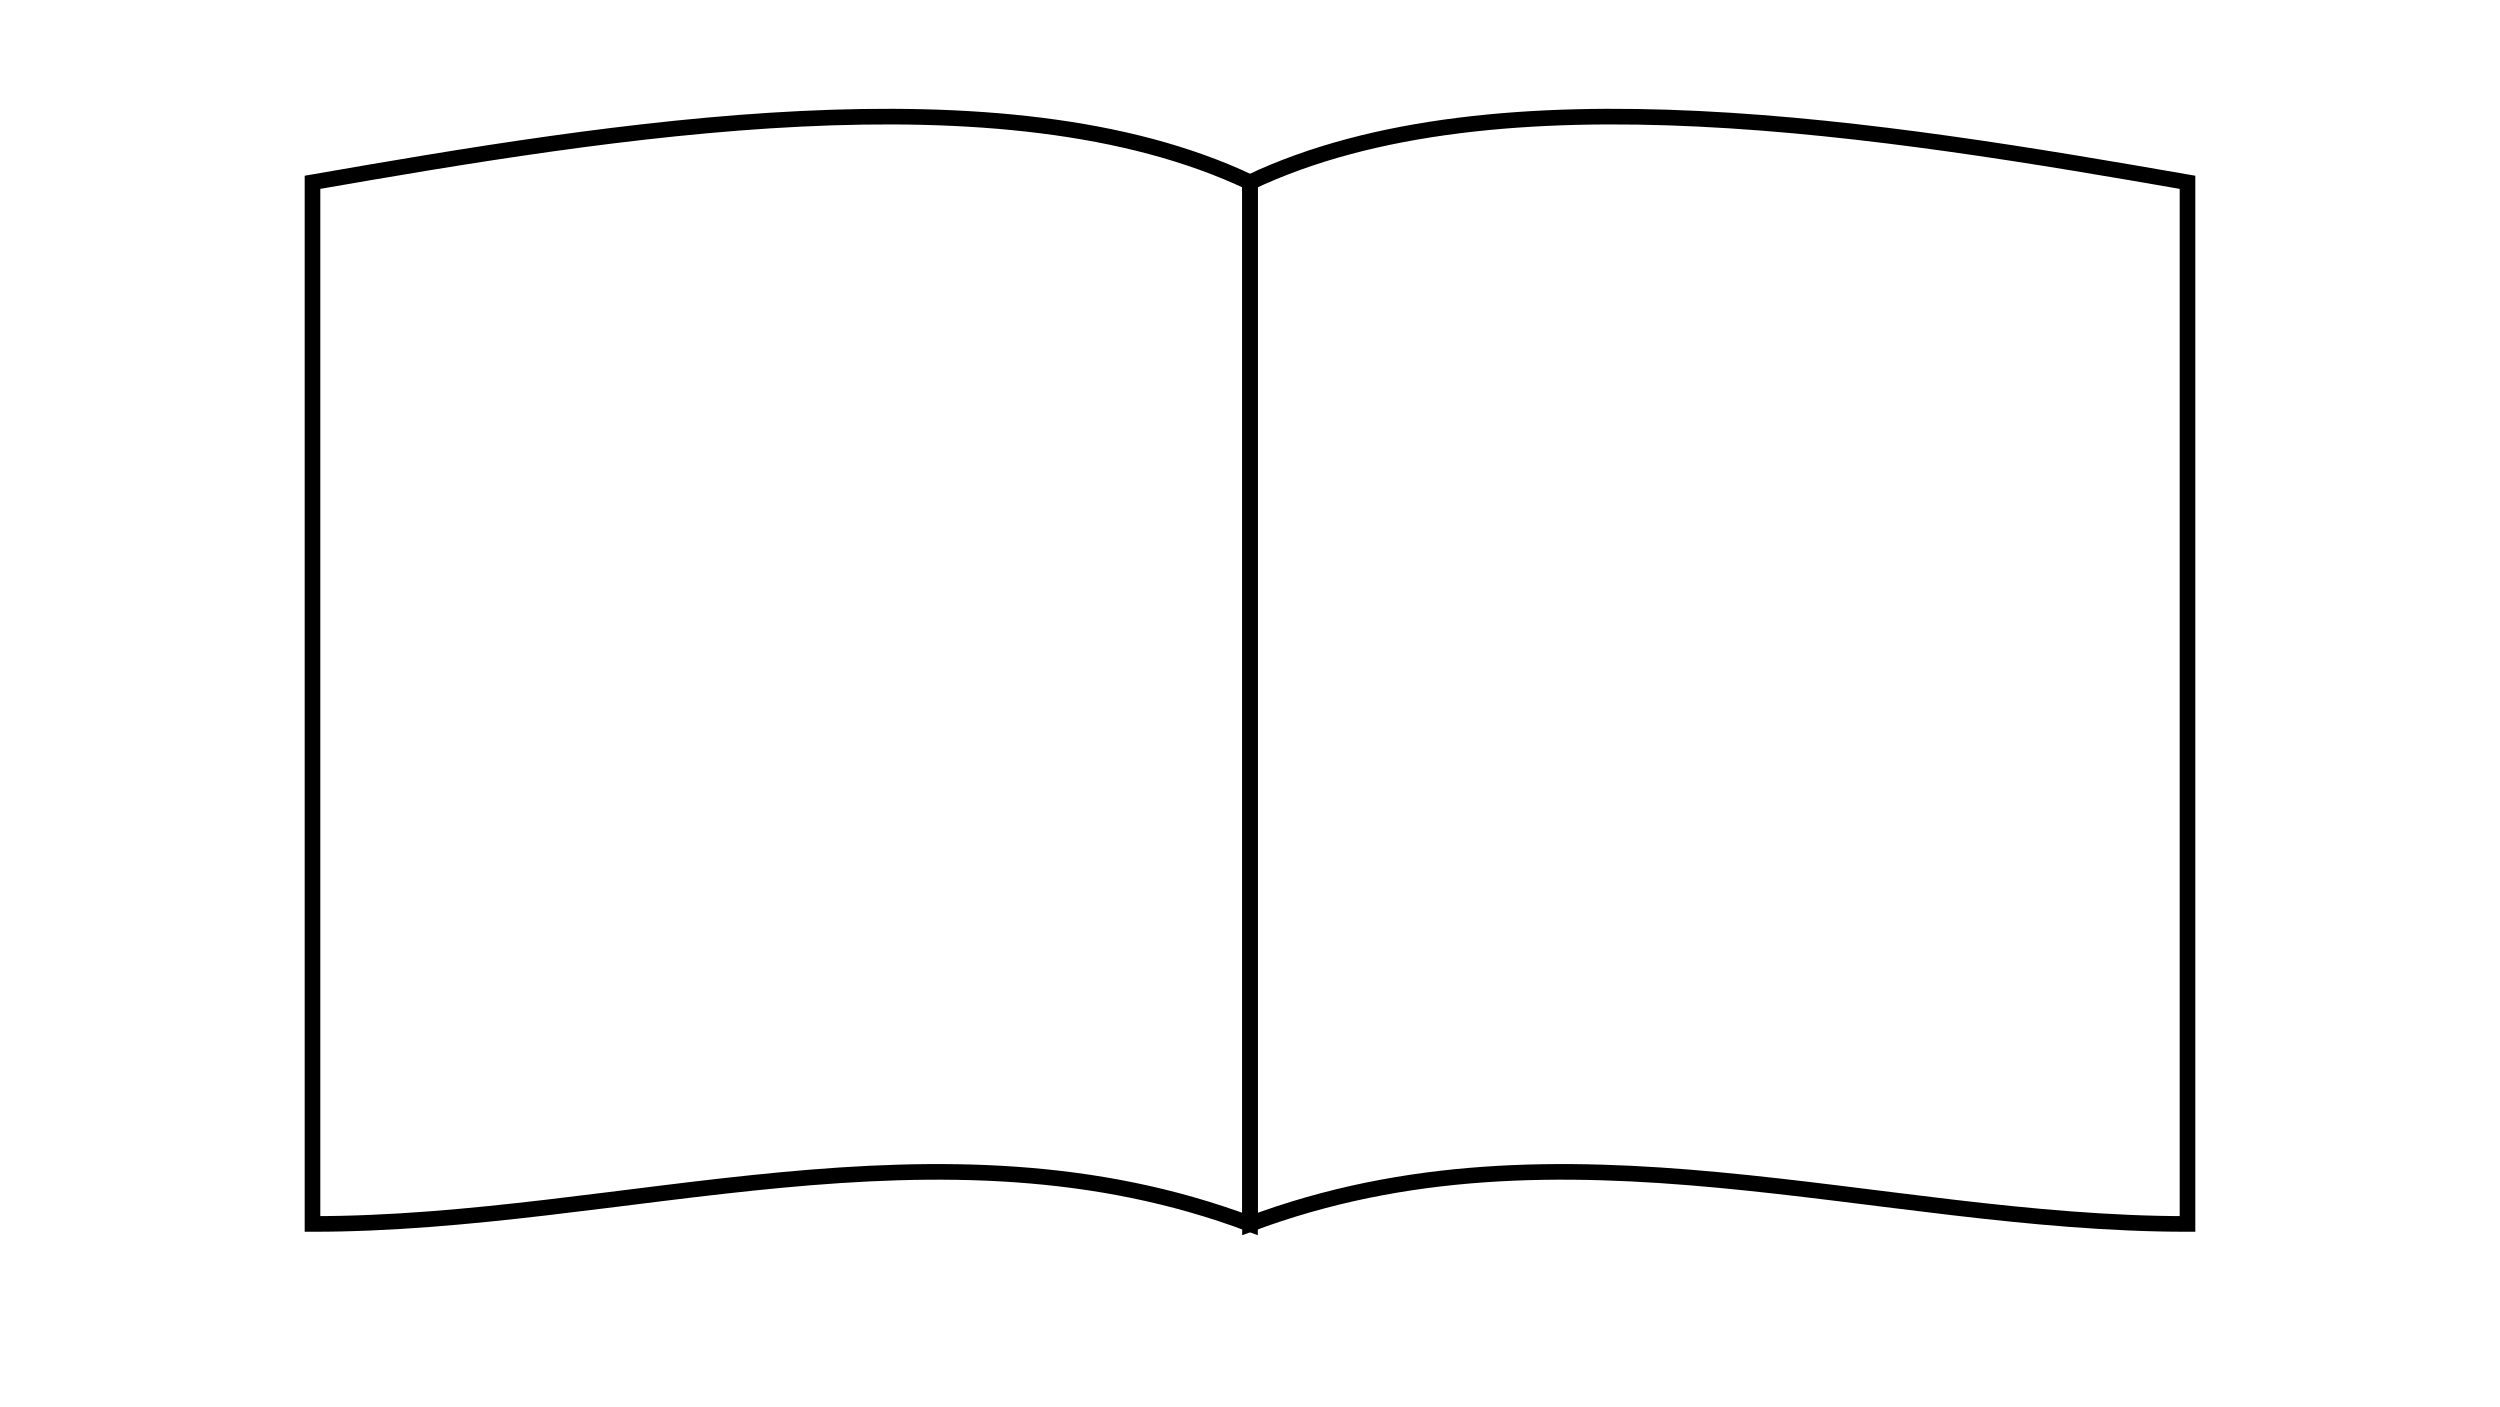
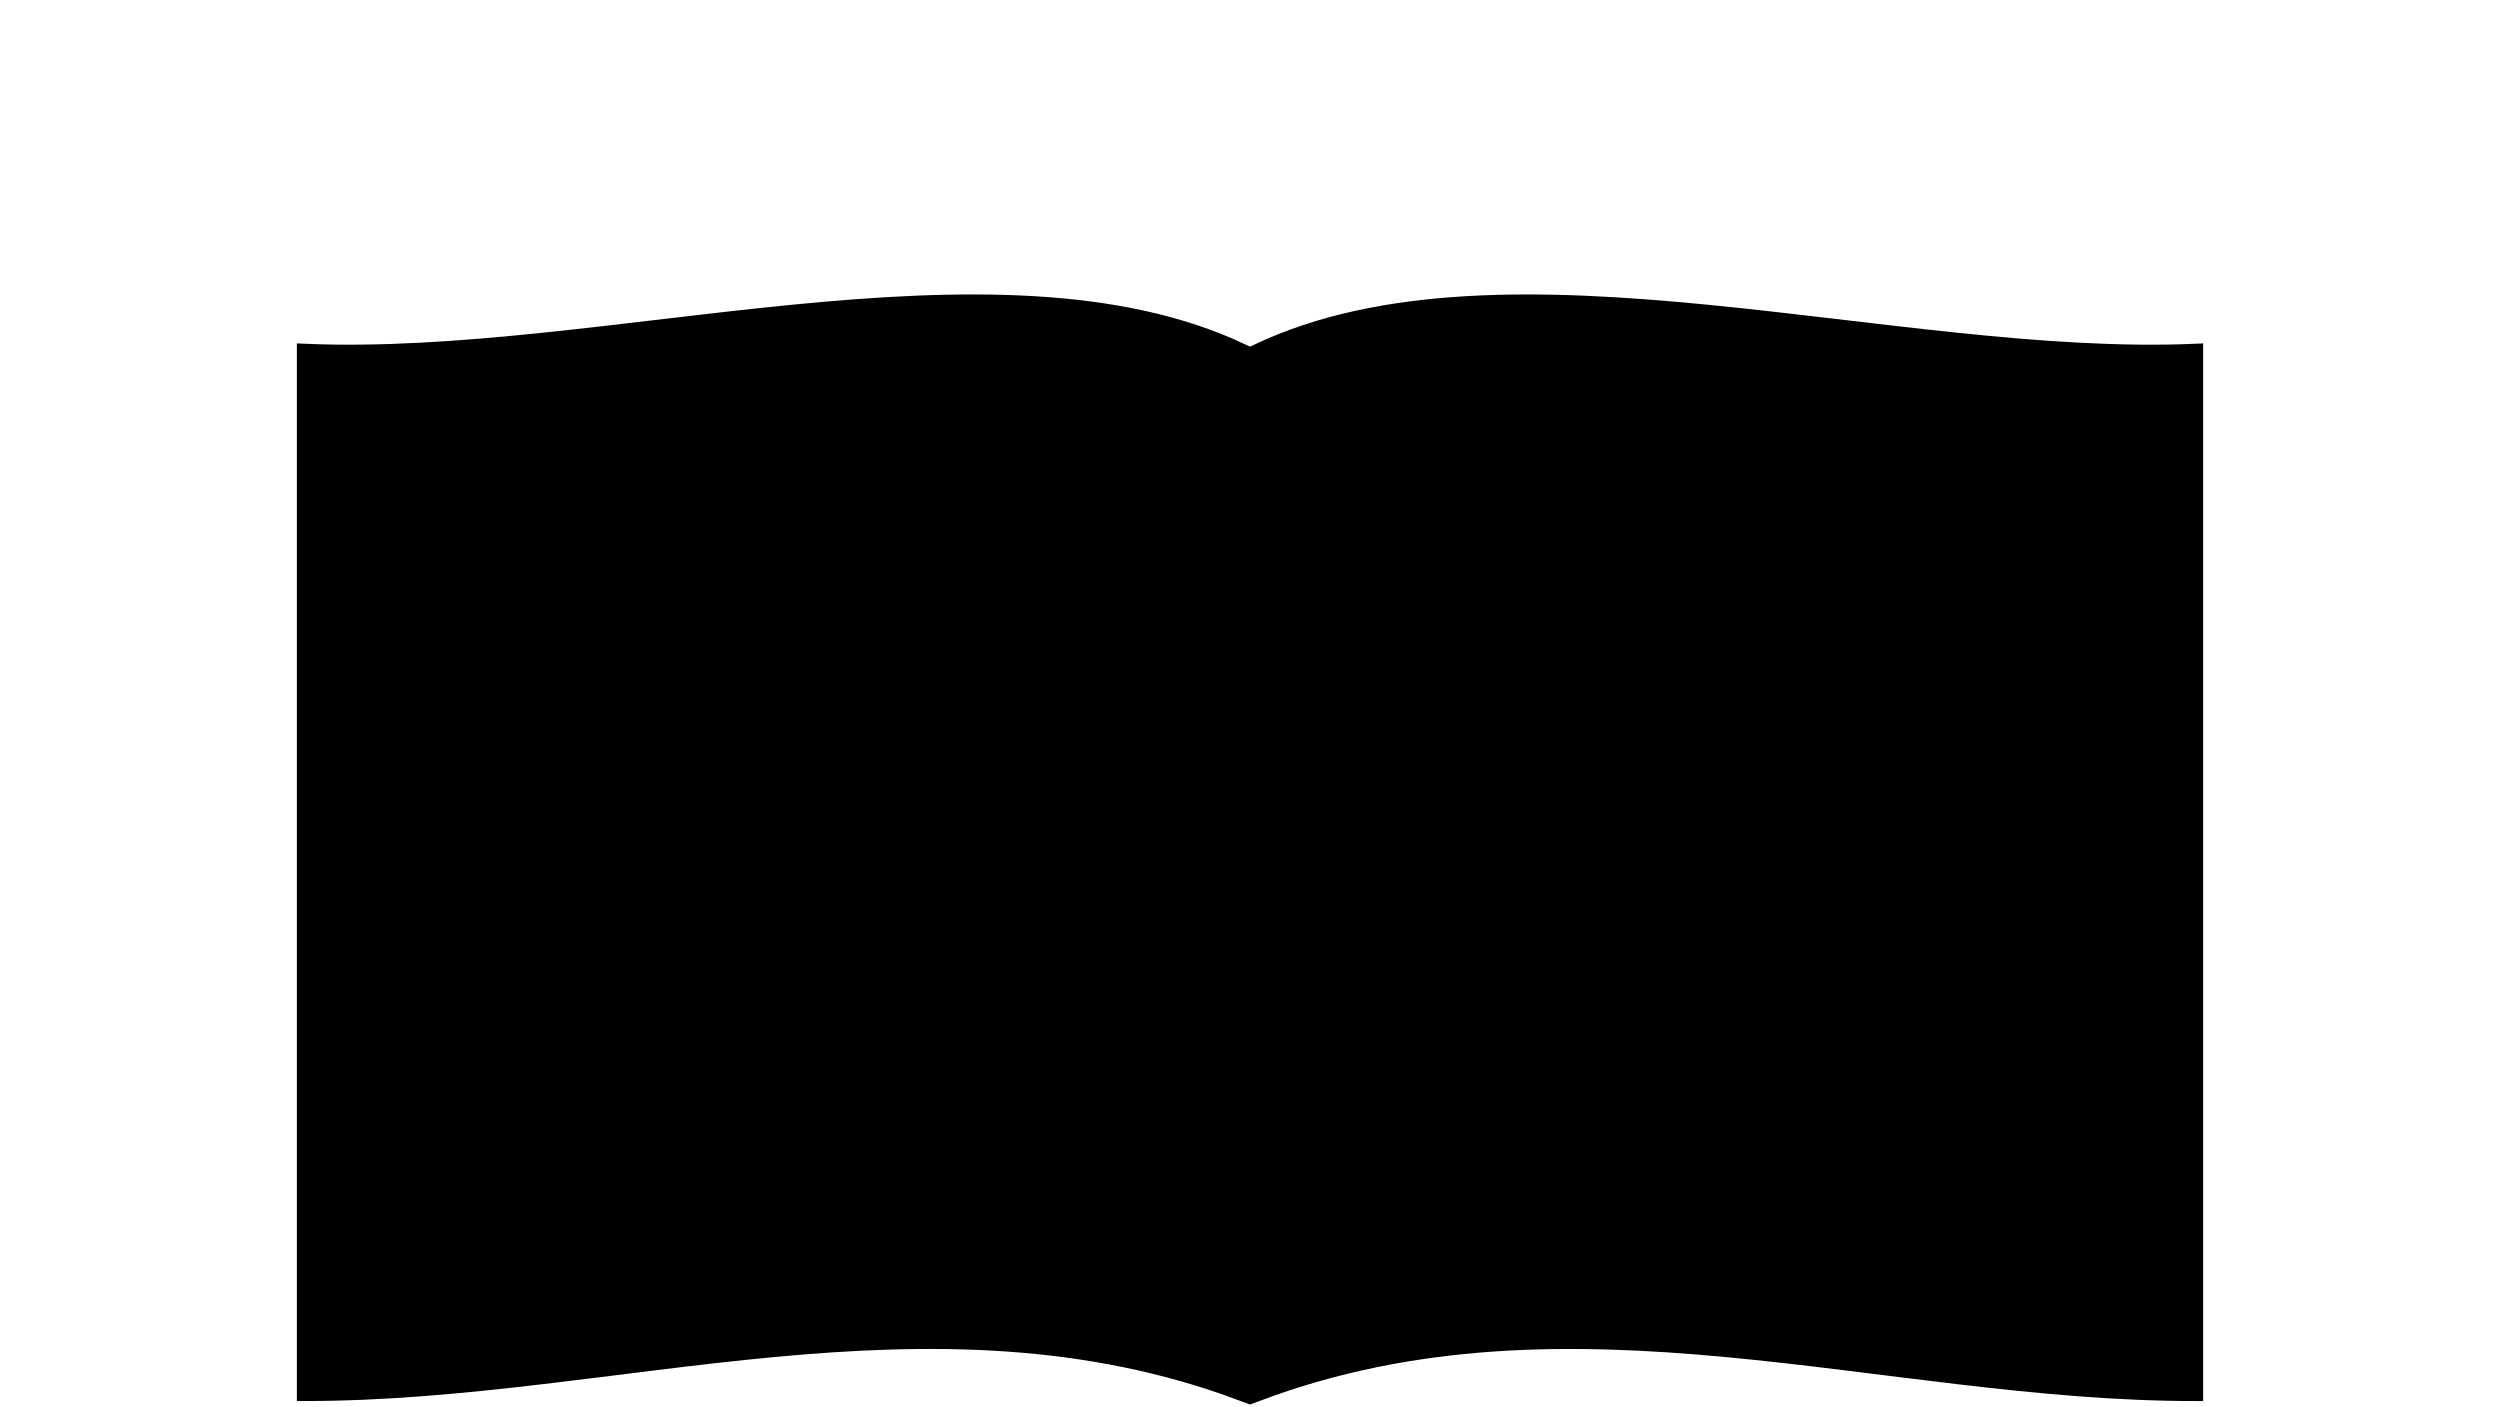
<svg xmlns="http://www.w3.org/2000/svg" width="1920" height="1080" viewBox="0 0 508 285.75" version="1.1" id="svg8">
  <defs id="defs2" />
  <g id="layer1">
-     <path style="fill:none;stroke:#000000;stroke-width:3.175;stroke-linecap:round;stroke-linejoin:miter;stroke-miterlimit:4;stroke-dasharray:none;stroke-opacity:1" d="M 254,37.042 V 248.708 c 63.5,-23.812 127,0 190.5,0 V 37.042 c -60.854,-10.583 -140.229,-23.812 -190.5,0 z" id="path26" />
-     <path style="fill:none;stroke:#000000;stroke-width:3.175;stroke-linecap:round;stroke-linejoin:miter;stroke-miterlimit:4;stroke-dasharray:none;stroke-opacity:1" d="M 254,37.042 V 248.708 c -63.5,-23.812 -127,0 -190.5,0 V 37.042 c 60.854,-10.583 140.229,-23.812 190.5,0 z" id="path26-8" />
+     <g id="g869">
+       <path style="fill:#000000;fill-opacity:1;stroke:#000000;stroke-width:3.175;stroke-linecap:round;stroke-linejoin:miter;stroke-miterlimit:4;stroke-dasharray:none;stroke-opacity:1" d="M 255.589,71.441 V 283.108 c 63.5,-23.812 127,0 190.5,0 V 71.441 c -60.854,2.646 -140.229,-23.812 -190.5,0 z" id="path26" />
+       <path style="fill:#000000;fill-opacity:1;stroke:#000000;stroke-width:3.175;stroke-linecap:round;stroke-linejoin:miter;stroke-miterlimit:4;stroke-dasharray:none;stroke-opacity:1" d="M 252.412,71.438 V 283.104 c -63.5,-23.812 -127,0 -190.5,0 V 71.438 c 60.854,2.646 140.229,-23.812 190.5,0 z" id="path26-9" />
+     </g>
  </g>
</svg>
